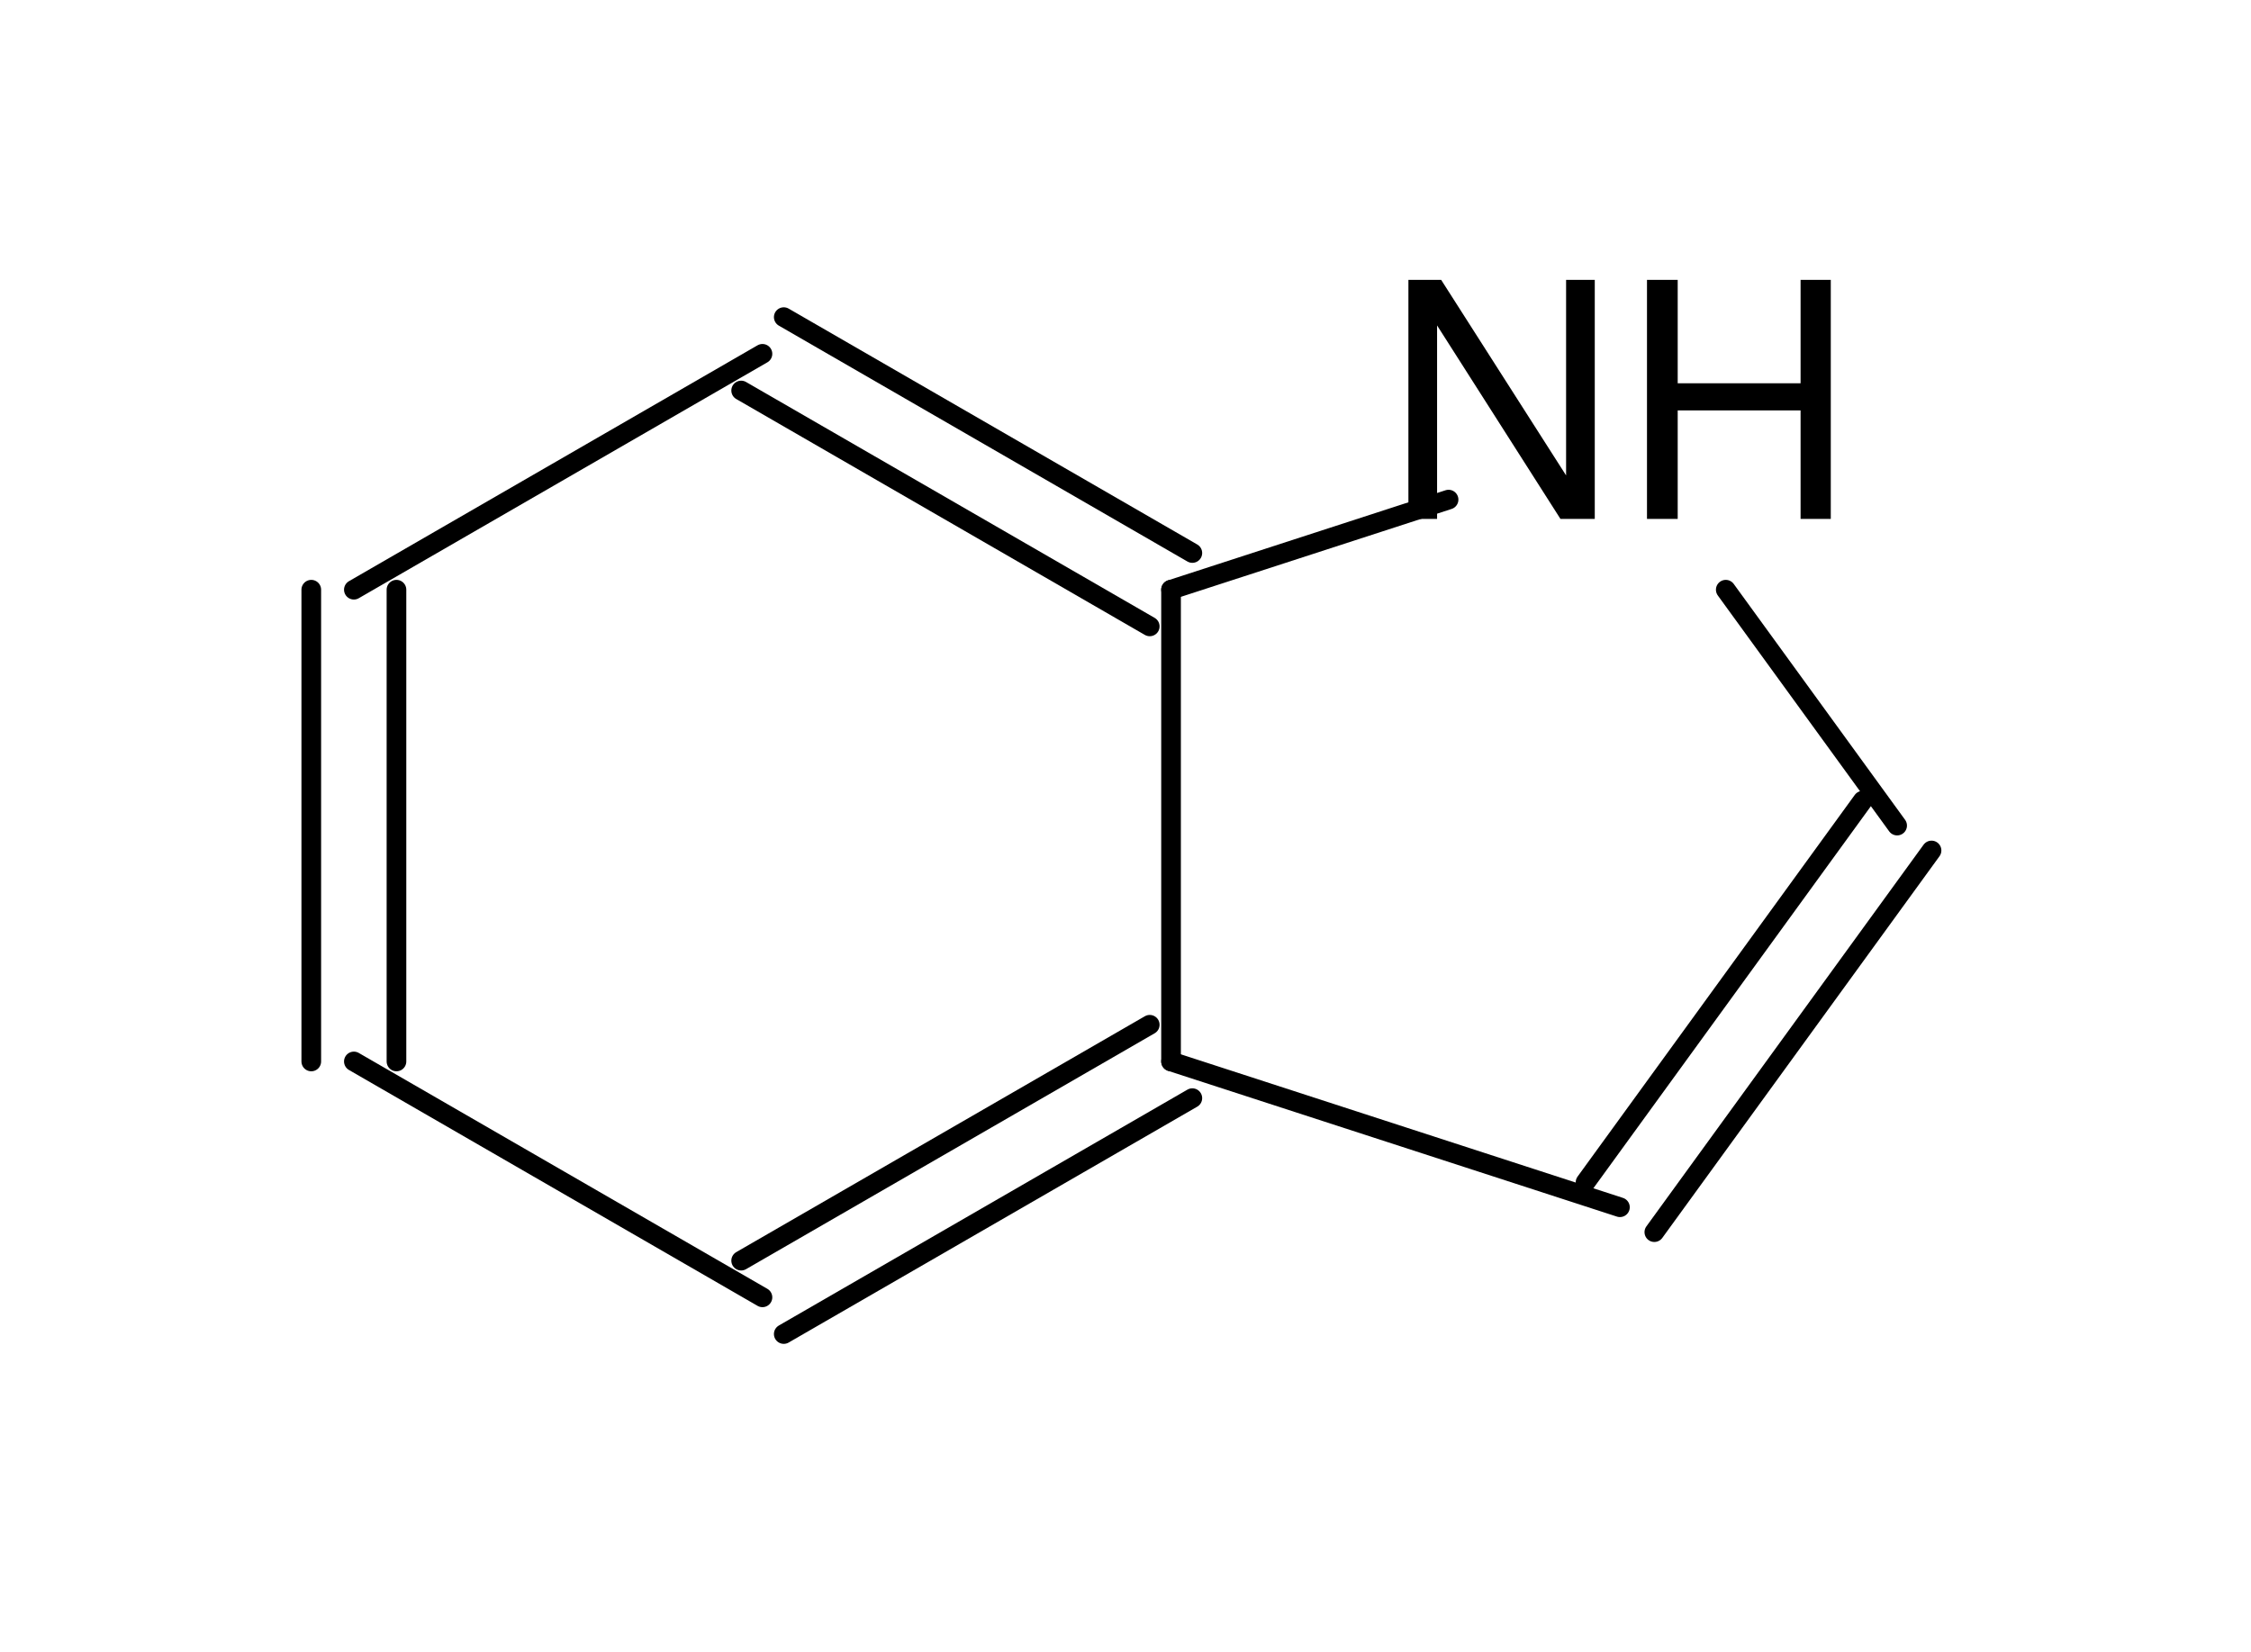
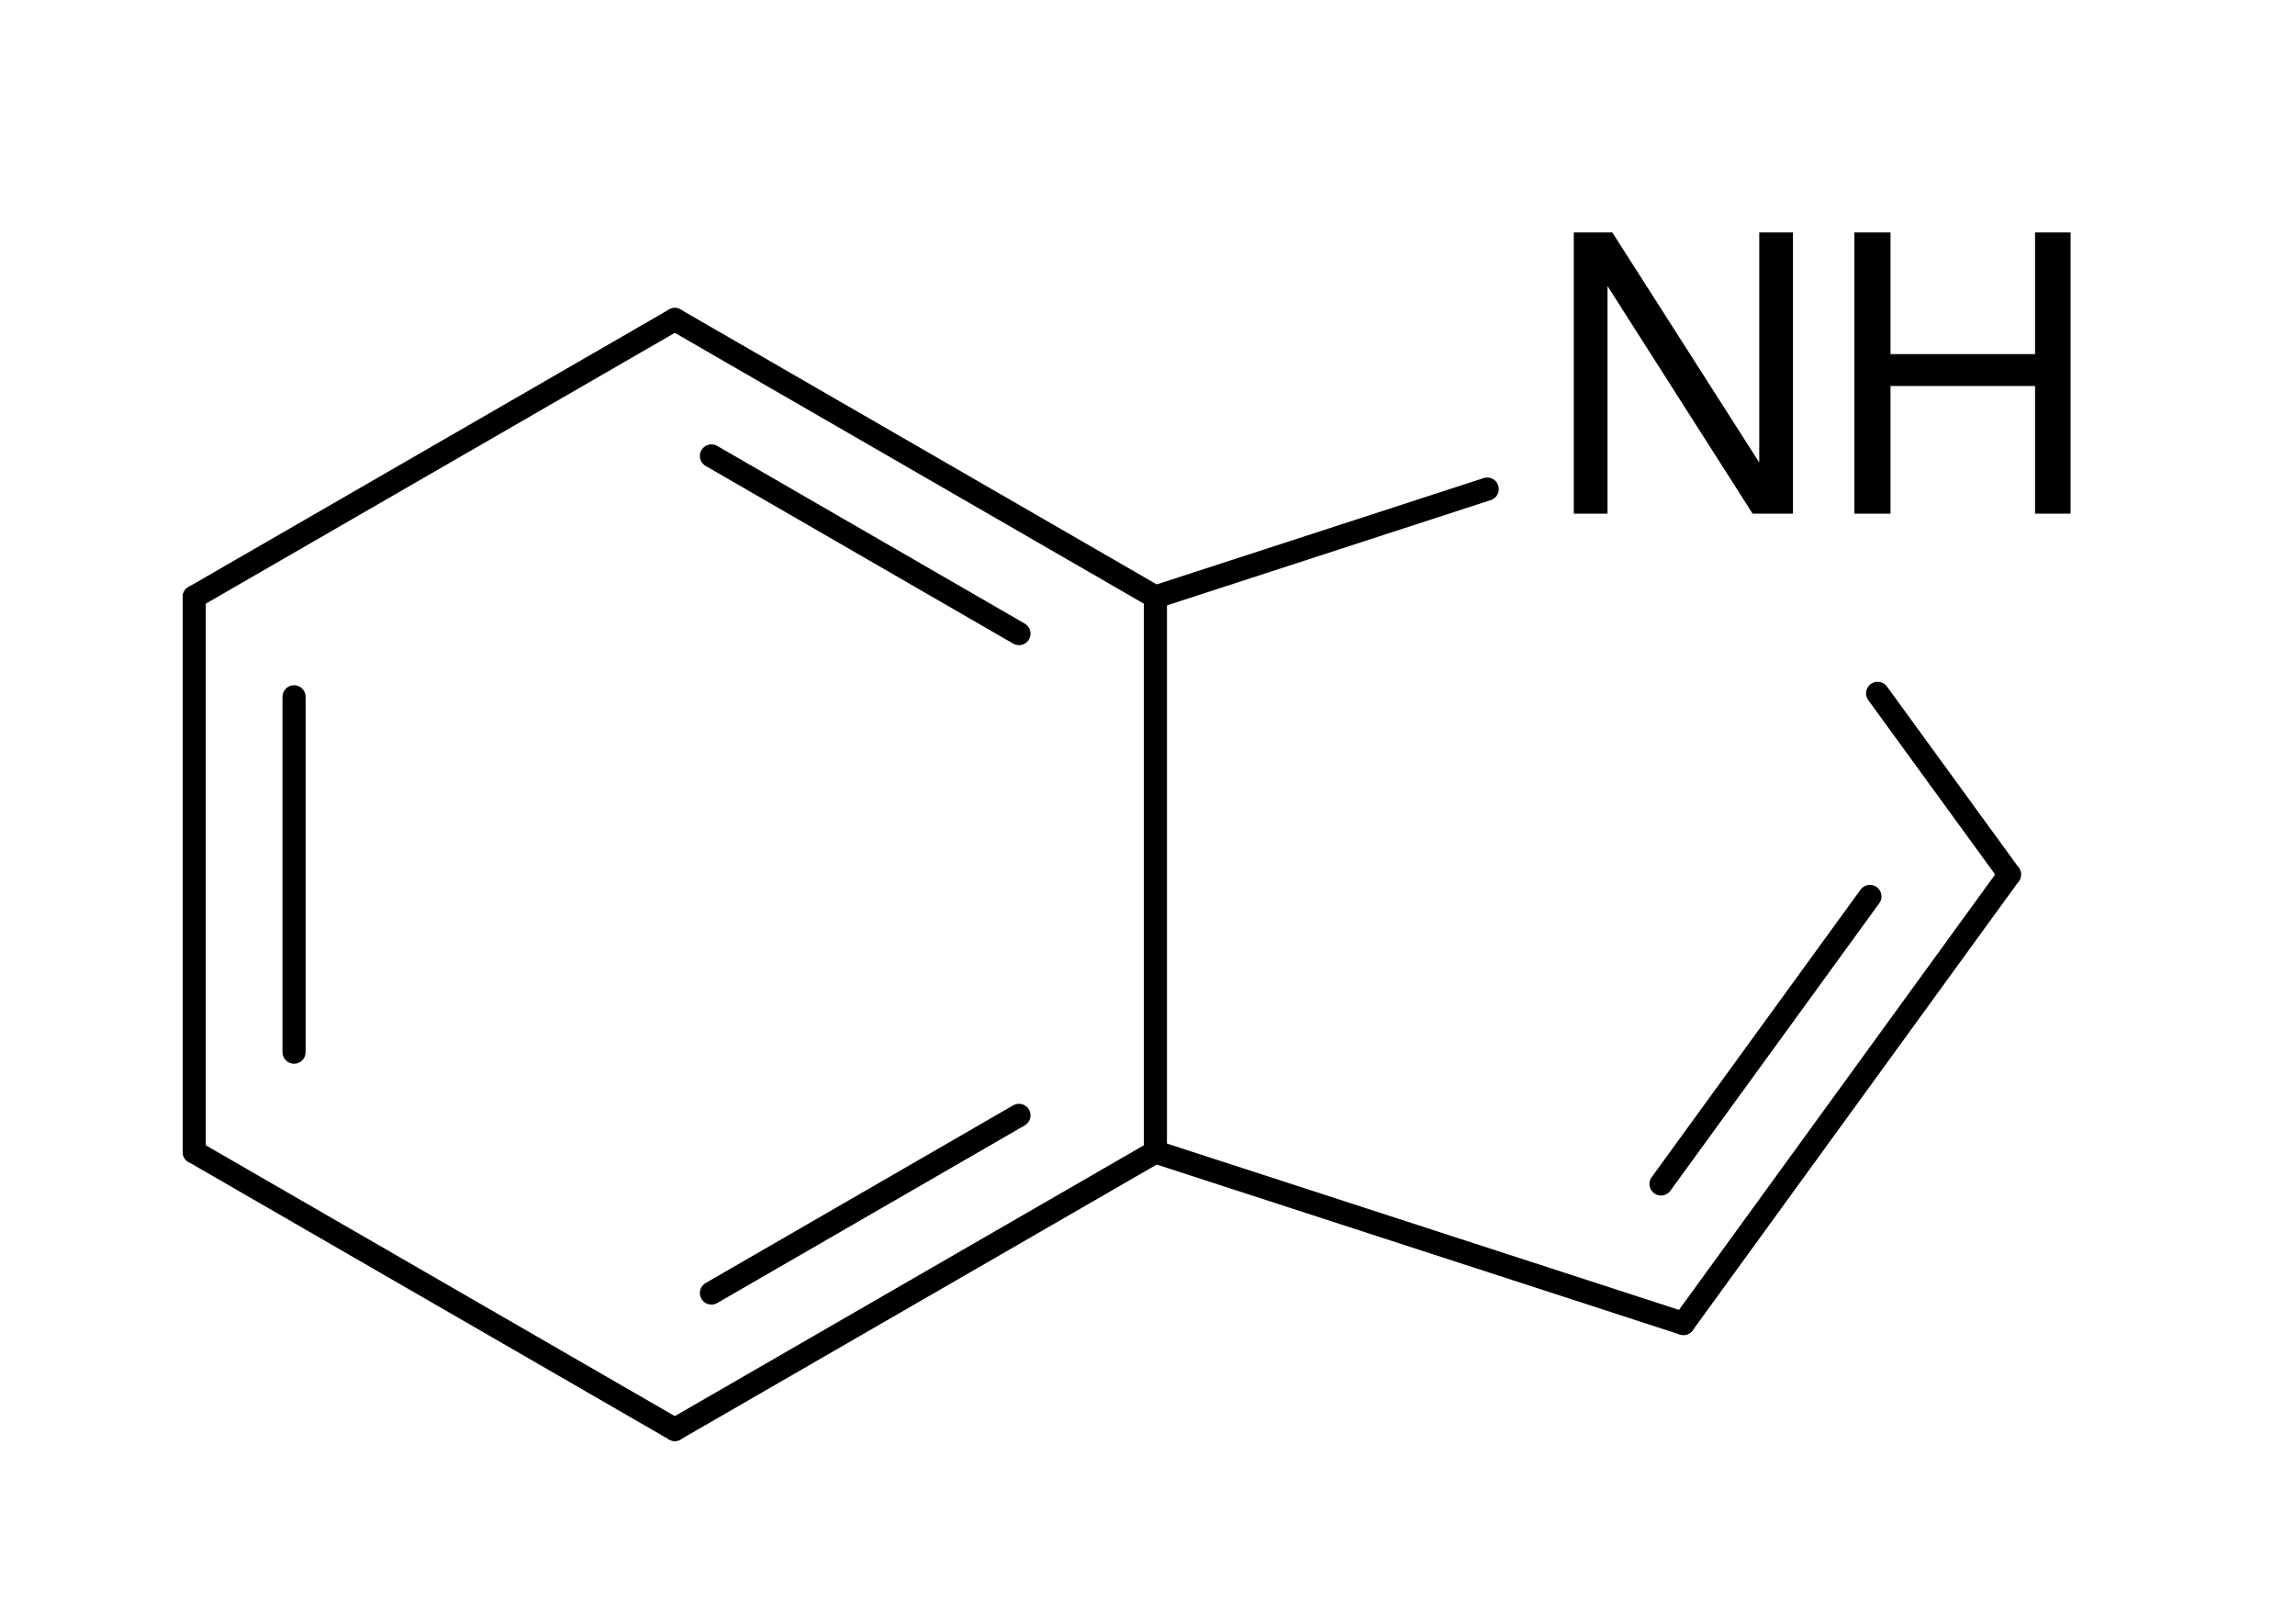
- <svg xmlns="http://www.w3.org/2000/svg" width="68.70pt" height="50.40pt" viewBox="0 0 68.70 50.40">
-   <line x1="9.50" y1="32.40" x2="9.50" y2="18.00" stroke="black" stroke-width="0.60" stroke-linecap="round" />
-   <line x1="12.10" y1="32.40" x2="12.10" y2="18.00" stroke="black" stroke-width="0.60" stroke-linecap="round" />
-   <line x1="10.80" y1="18.00" x2="23.27" y2="10.80" stroke="black" stroke-width="0.60" stroke-linecap="round" />
-   <line x1="23.92" y1="9.68" x2="36.39" y2="16.88" stroke="black" stroke-width="0.60" stroke-linecap="round" />
-   <line x1="22.62" y1="11.92" x2="35.09" y2="19.12" stroke="black" stroke-width="0.60" stroke-linecap="round" />
-   <line x1="35.74" y1="18.00" x2="44.21" y2="15.25" stroke="black" stroke-width="0.60" stroke-linecap="round" />
-   <line x1="52.67" y1="18.00" x2="57.90" y2="25.20" stroke="black" stroke-width="0.60" stroke-linecap="round" />
-   <line x1="58.95" y1="25.96" x2="50.49" y2="37.61" stroke="black" stroke-width="0.60" stroke-linecap="round" />
-   <line x1="56.85" y1="24.44" x2="48.39" y2="36.09" stroke="black" stroke-width="0.60" stroke-linecap="round" />
-   <line x1="49.44" y1="36.85" x2="35.74" y2="32.40" stroke="black" stroke-width="0.60" stroke-linecap="round" />
-   <line x1="36.39" y1="33.52" x2="23.92" y2="40.72" stroke="black" stroke-width="0.60" stroke-linecap="round" />
-   <line x1="35.09" y1="31.28" x2="22.62" y2="38.48" stroke="black" stroke-width="0.60" stroke-linecap="round" />
-   <line x1="23.27" y1="39.60" x2="10.80" y2="32.40" stroke="black" stroke-width="0.60" stroke-linecap="round" />
-   <line x1="35.74" y1="32.40" x2="35.74" y2="18.00" stroke="black" stroke-width="0.60" stroke-linecap="round" />
-   <text x="49.44" y="13.55" font-family="Helvetica, Arial, sans-serif" font-size="10.00" text-anchor="middle" dominant-baseline="central">NH</text>
+ <svg xmlns="http://www.w3.org/2000/svg" width="59.55pt" height="42.13pt" viewBox="0 0 59.55 42.13">
+   <line x1="5.04" y1="29.89" x2="5.04" y2="15.49" stroke="black" stroke-width="0.60" stroke-linecap="round" />
+   <line x1="7.63" y1="27.30" x2="7.63" y2="18.08" stroke="black" stroke-width="0.60" stroke-linecap="round" />
+   <line x1="5.04" y1="15.49" x2="17.51" y2="8.29" stroke="black" stroke-width="0.60" stroke-linecap="round" />
+   <line x1="17.51" y1="8.29" x2="29.98" y2="15.49" stroke="black" stroke-width="0.60" stroke-linecap="round" />
+   <line x1="18.46" y1="11.83" x2="26.44" y2="16.44" stroke="black" stroke-width="0.60" stroke-linecap="round" />
+   <line x1="29.98" y1="15.49" x2="38.59" y2="12.69" stroke="black" stroke-width="0.60" stroke-linecap="round" />
+   <line x1="48.72" y1="17.99" x2="52.14" y2="22.69" stroke="black" stroke-width="0.60" stroke-linecap="round" />
+   <line x1="52.14" y1="22.69" x2="43.68" y2="34.34" stroke="black" stroke-width="0.60" stroke-linecap="round" />
+   <line x1="48.52" y1="23.26" x2="43.10" y2="30.72" stroke="black" stroke-width="0.60" stroke-linecap="round" />
+   <line x1="43.68" y1="34.34" x2="29.98" y2="29.89" stroke="black" stroke-width="0.60" stroke-linecap="round" />
+   <line x1="29.98" y1="29.89" x2="17.51" y2="37.09" stroke="black" stroke-width="0.60" stroke-linecap="round" />
+   <line x1="26.44" y1="28.94" x2="18.46" y2="33.55" stroke="black" stroke-width="0.60" stroke-linecap="round" />
+   <line x1="17.51" y1="37.09" x2="5.04" y2="29.89" stroke="black" stroke-width="0.60" stroke-linecap="round" />
+   <line x1="29.98" y1="29.89" x2="29.98" y2="15.49" stroke="black" stroke-width="0.60" stroke-linecap="round" />
+   <text x="40.07" y="11.04" font-family="Helvetica, Arial, sans-serif" font-size="10.00" dominant-baseline="central">NH</text>
</svg>
